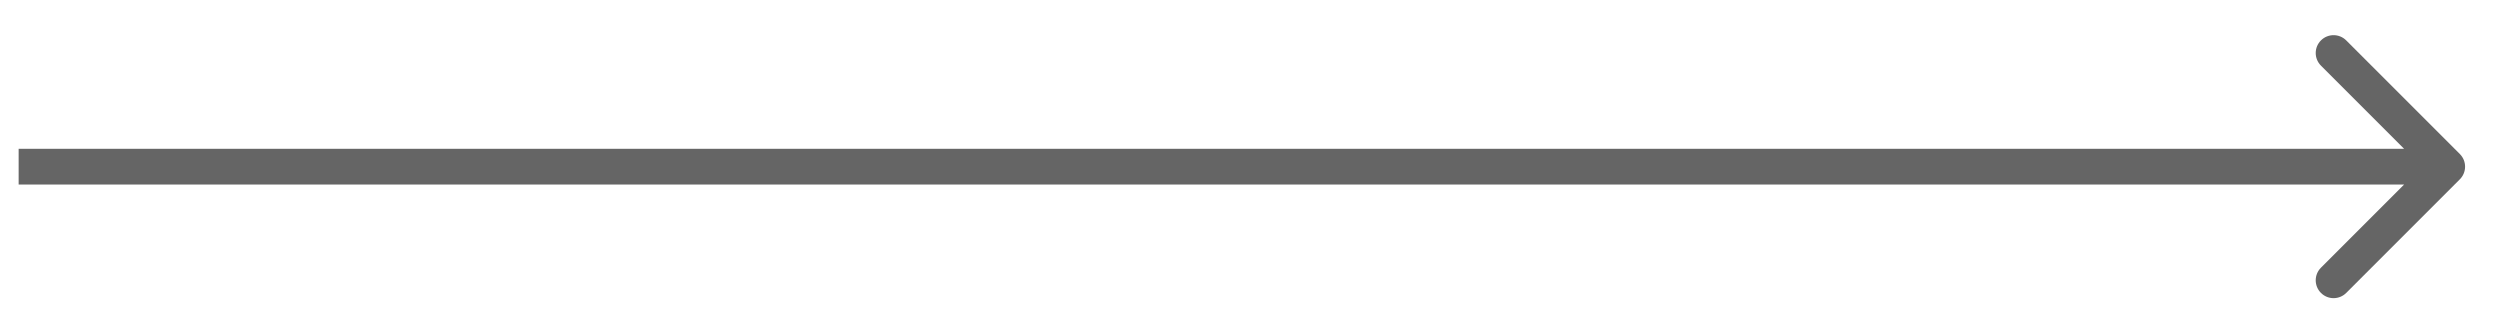
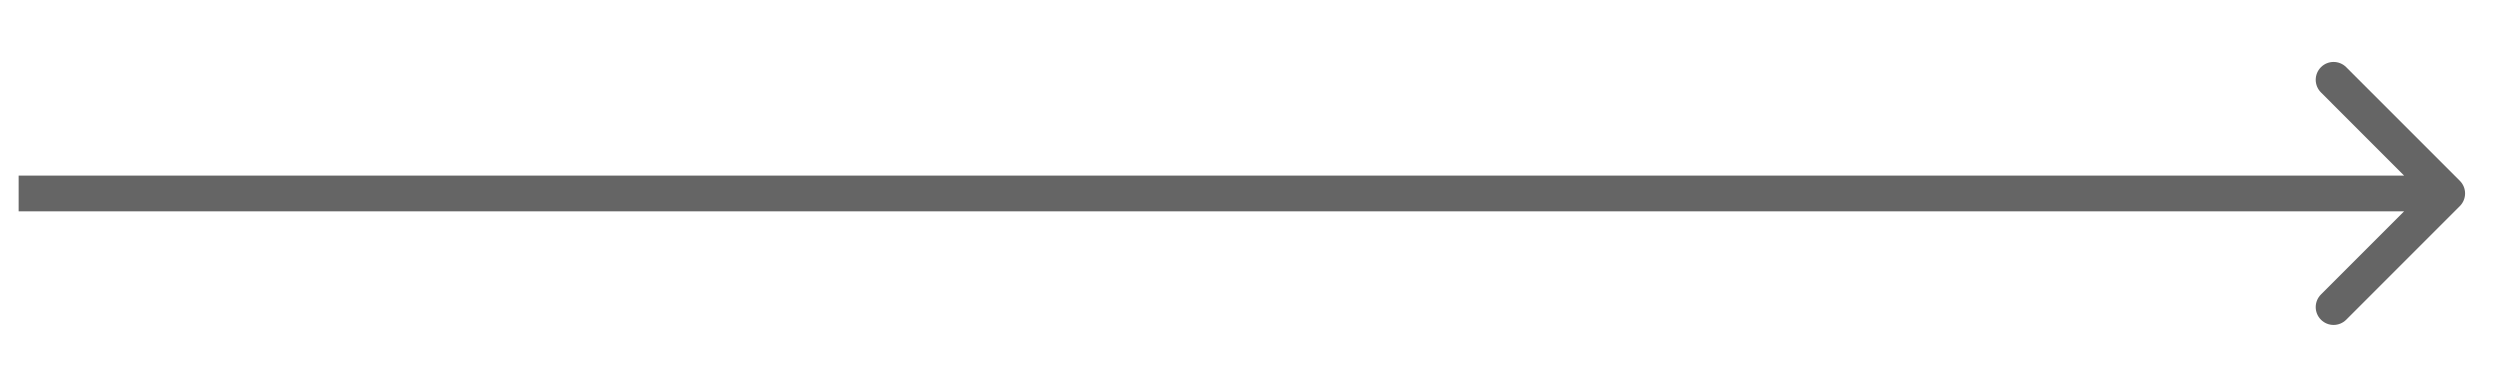
- <svg xmlns="http://www.w3.org/2000/svg" width="70" height="9" viewBox="0 0 70 9" fill="none">
+ <svg xmlns="http://www.w3.org/2000/svg" width="60" height="9" viewBox="0 0 70 9" fill="none">
  <path d="M68.876 5.02C69.071 4.825 69.071 4.508 68.876 4.313L65.694 1.131C65.498 0.936 65.182 0.936 64.987 1.131C64.791 1.326 64.791 1.643 64.987 1.838L67.815 4.667L64.987 7.495C64.791 7.69 64.791 8.007 64.987 8.202C65.182 8.397 65.498 8.397 65.694 8.202L68.876 5.02ZM0.522 5.167H68.522V4.167H0.522V5.167Z" fill="#656565" />
</svg>
